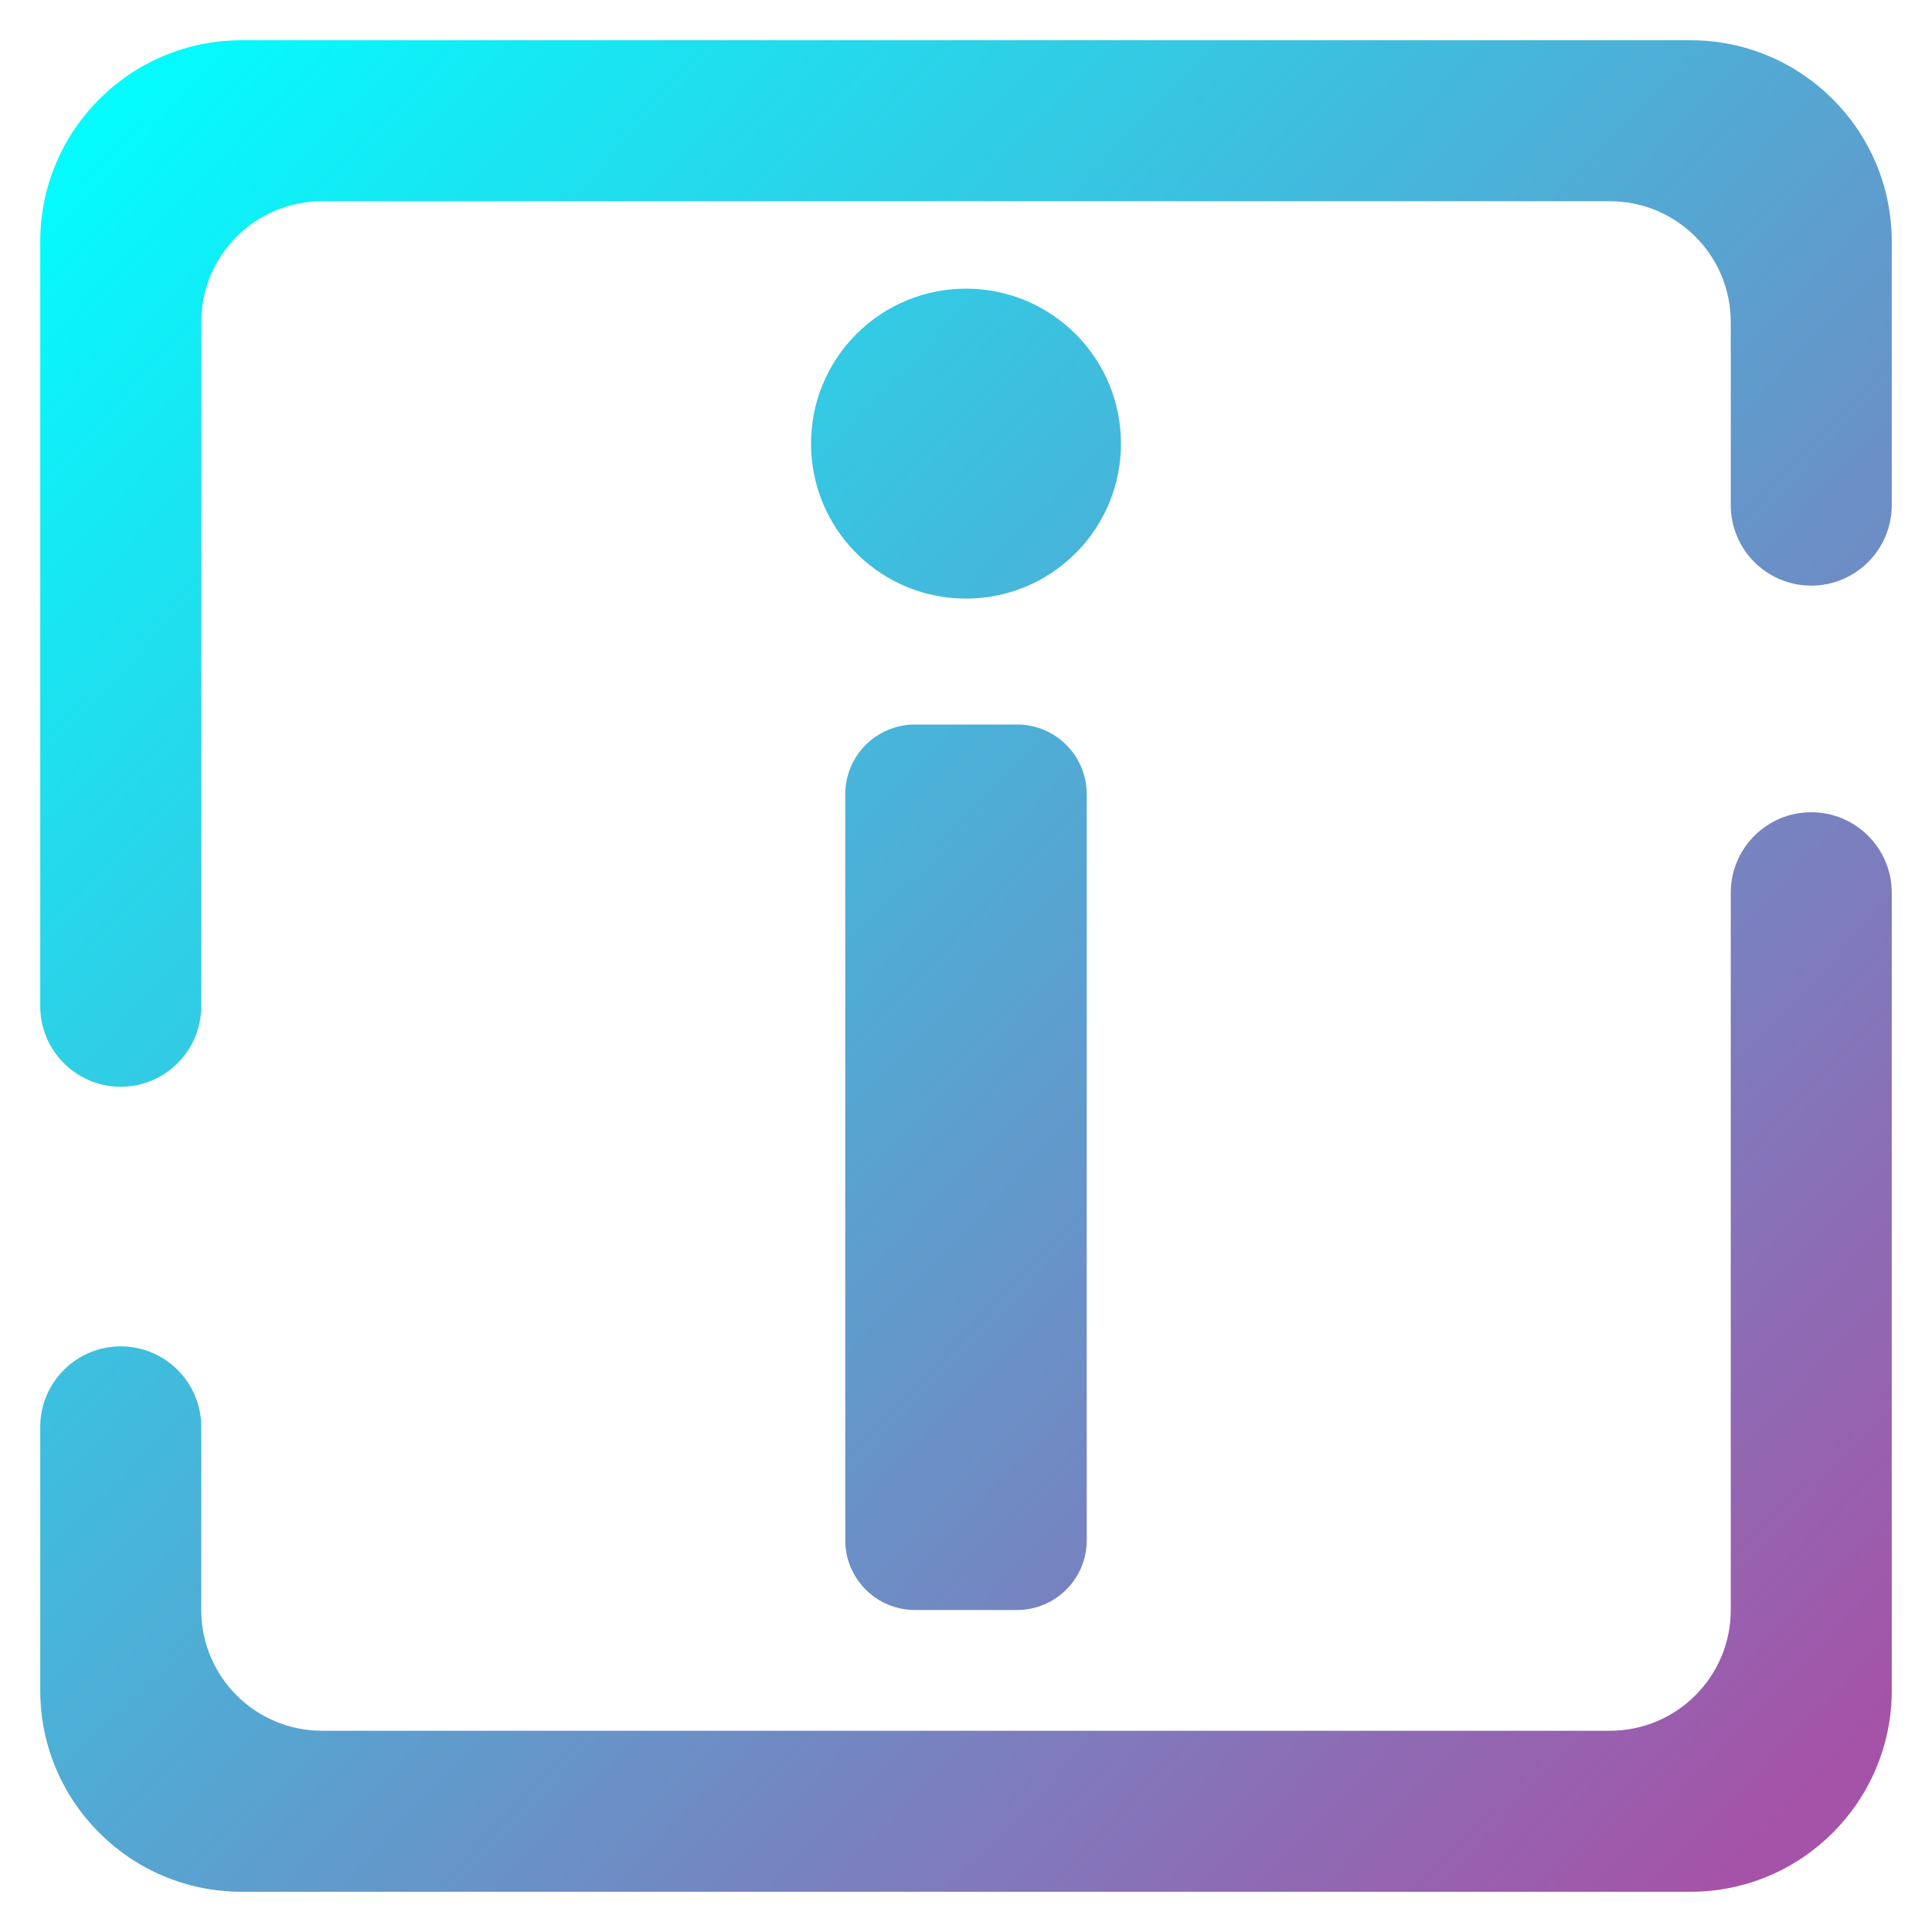
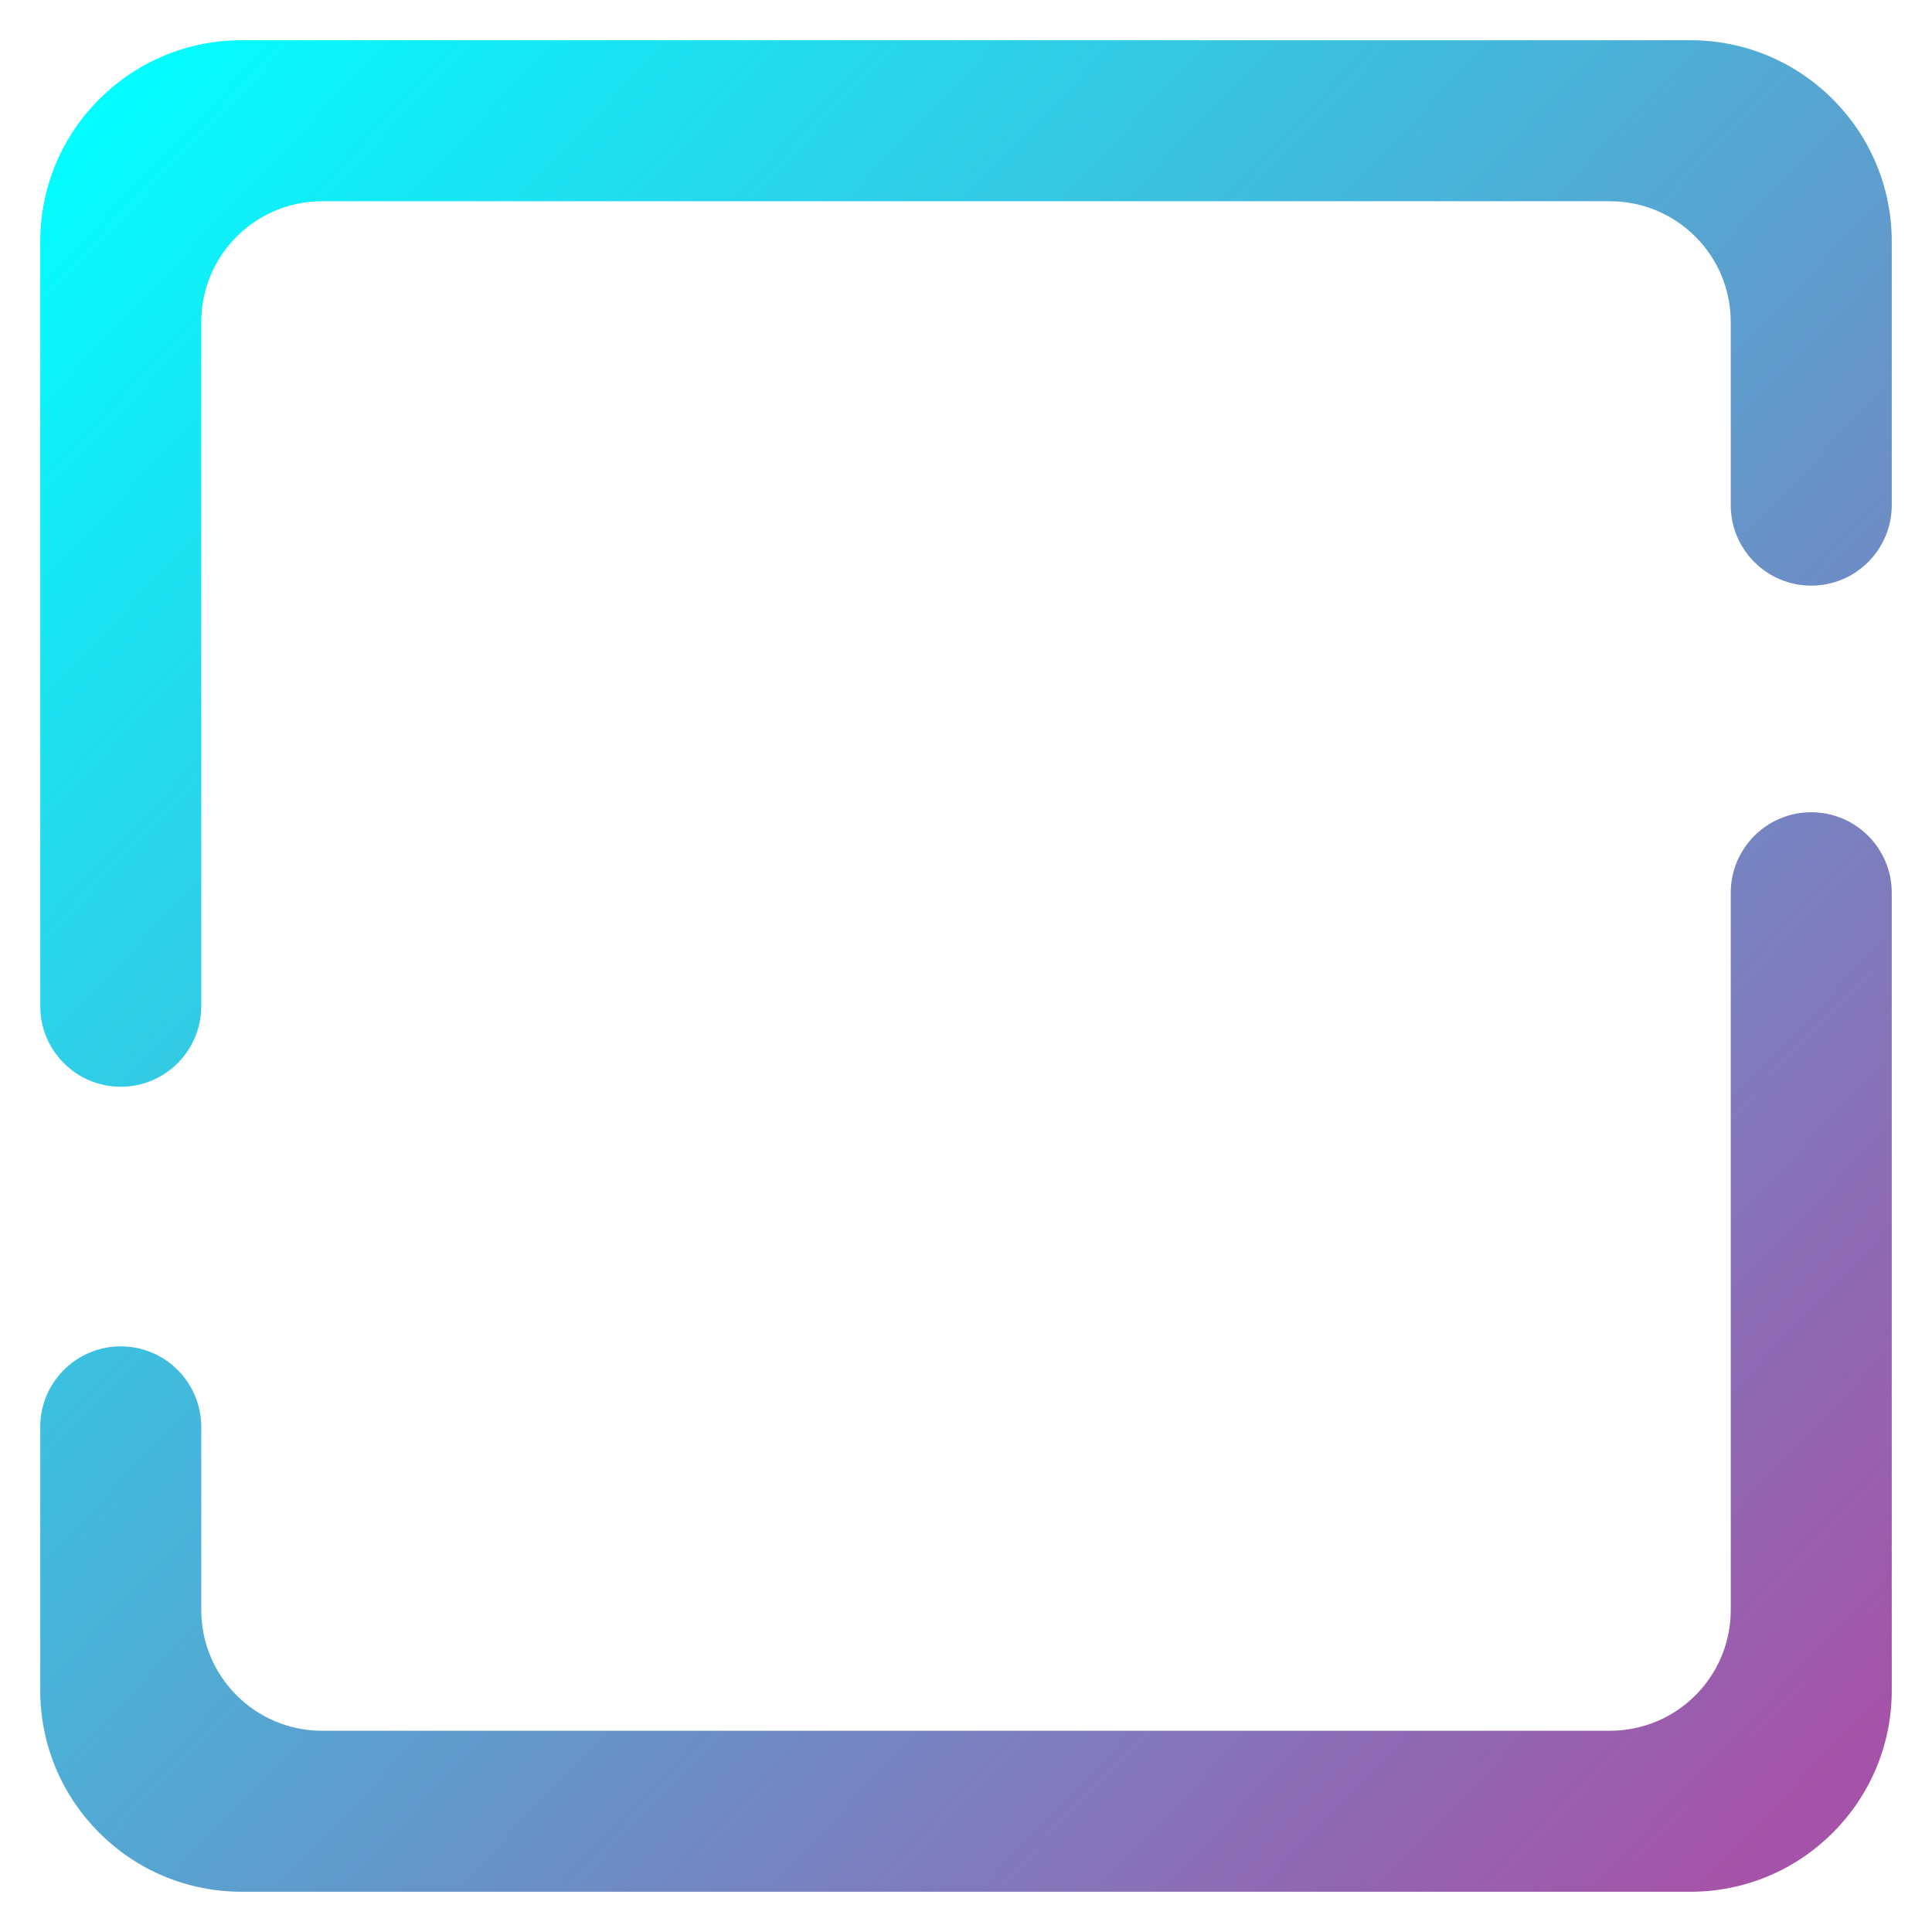
- <svg xmlns="http://www.w3.org/2000/svg" style="isolation:isolate" viewBox="0 0 48 48" width="48pt" height="48pt">
-   <linearGradient id="_lgradient_4" x1="-0.008" y1="0.06" x2="0.951" y2="0.972" gradientTransform="matrix(46,0,0,46,1,1)" gradientUnits="userSpaceOnUse">
-     <stop offset="0%" stop-opacity="1" style="stop-color:rgb(0,255,255)" />
-     <stop offset="98.261%" stop-opacity="1" style="stop-color:rgb(165,83,168)" />
-   </linearGradient>
-   <path d=" M 43 12.55 L 43 12.55 C 43 13.654 43.896 14.55 45 14.55 L 45 14.55 C 46.104 14.55 47 13.654 47 12.55 L 47 12.55 L 47 6 C 47 3.24 44.76 1 42 1 L 6 1 C 3.24 1 1 3.24 1 6 L 1 25 L 1 25 C 1 26.104 1.896 27 3 27 L 3 27 C 4.104 27 5 26.104 5 25 L 5 25 L 5 8 C 5 6.344 6.344 5 8 5 L 40 5 C 41.656 5 43 6.344 43 8 L 43 12.55 L 43 12.55 L 43 12.55 Z  M 5 35.45 L 5 35.45 C 5 34.346 4.104 33.45 3 33.45 L 3 33.45 C 1.896 33.45 1 34.346 1 35.45 L 1 35.45 L 1 42 C 1 44.76 3.24 47 6 47 L 42 47 C 44.76 47 47 44.76 47 42 L 47 22.18 L 47 22.18 C 47 21.076 46.104 20.18 45 20.18 L 45 20.18 C 43.896 20.18 43 21.076 43 22.18 L 43 22.18 L 43 40 C 43 41.656 41.656 43 40 43 L 8 43 C 6.344 43 5 41.656 5 40 L 5 35.45 L 5 35.45 L 5 35.45 Z  M 22.732 18 L 25.268 18 C 26.224 18 27 18.776 27 19.732 L 27 38.268 C 27 39.224 26.224 40 25.268 40 L 22.732 40 C 21.776 40 21 39.224 21 38.268 L 21 19.732 C 21 18.776 21.776 18 22.732 18 L 22.732 18 Z  M 21.277 8.299 L 21.277 8.299 C 19.774 9.802 19.774 12.242 21.277 13.745 L 21.277 13.745 C 22.78 15.248 25.22 15.248 26.723 13.745 L 26.723 13.745 C 28.226 12.242 28.226 9.802 26.723 8.299 L 26.723 8.299 C 25.22 6.796 22.78 6.796 21.277 8.299 Z " fill-rule="evenodd" fill="url(#_lgradient_4)" />
+ <svg xmlns="http://www.w3.org/2000/svg" width="48" height="48">
+   <defs>
+     <linearGradient y2="0.972" x2="0.951" y1="0.06" x1="-0.008" id="_lgradient_4">
+       <stop stop-color="rgb(0,255,255)" offset="0%" />
+       <stop stop-color="rgb(165,83,168)" offset="98.261%" />
+     </linearGradient>
+   </defs>
+   <g>
+     <rect fill="none" id="canvas_background" height="402" width="582" y="-1" x="-1" />
+   </g>
+   <g>
+     <path id="svg_1" fill="url(#_lgradient_4)" fill-rule="evenodd" d="m43,12.55l0,0c0,1.104 0.896,2 2,2l0,0c1.104,0 2,-0.896 2,-2l0,0l0,-6.55c0,-2.76 -2.24,-5 -5,-5l-36,0c-2.76,0 -5,2.24 -5,5l0,19l0,0c0,1.104 0.896,2 2,2l0,0c1.104,0 2,-0.896 2,-2l0,0l0,-17c0,-1.656 1.344,-3 3,-3l32,0c1.656,0 3,1.344 3,3l0,4.55l0,0l0,0zm-38,22.9l0,0c0,-1.104 -0.896,-2 -2,-2l0,0c-1.104,0 -2,0.896 -2,2l0,0l0,6.55c0,2.76 2.24,5 5,5l36,0c2.76,0 5,-2.24 5,-5l0,-19.82l0,0c0,-1.104 -0.896,-2 -2,-2l0,0c-1.104,0 -2,0.896 -2,2l0,0l0,17.82c0,1.656 -1.344,3 -3,3l-32,0c-1.656,0 -3,-1.344 -3,-3l0,-4.55l0,0l0,0z" />
+   </g>
</svg>
